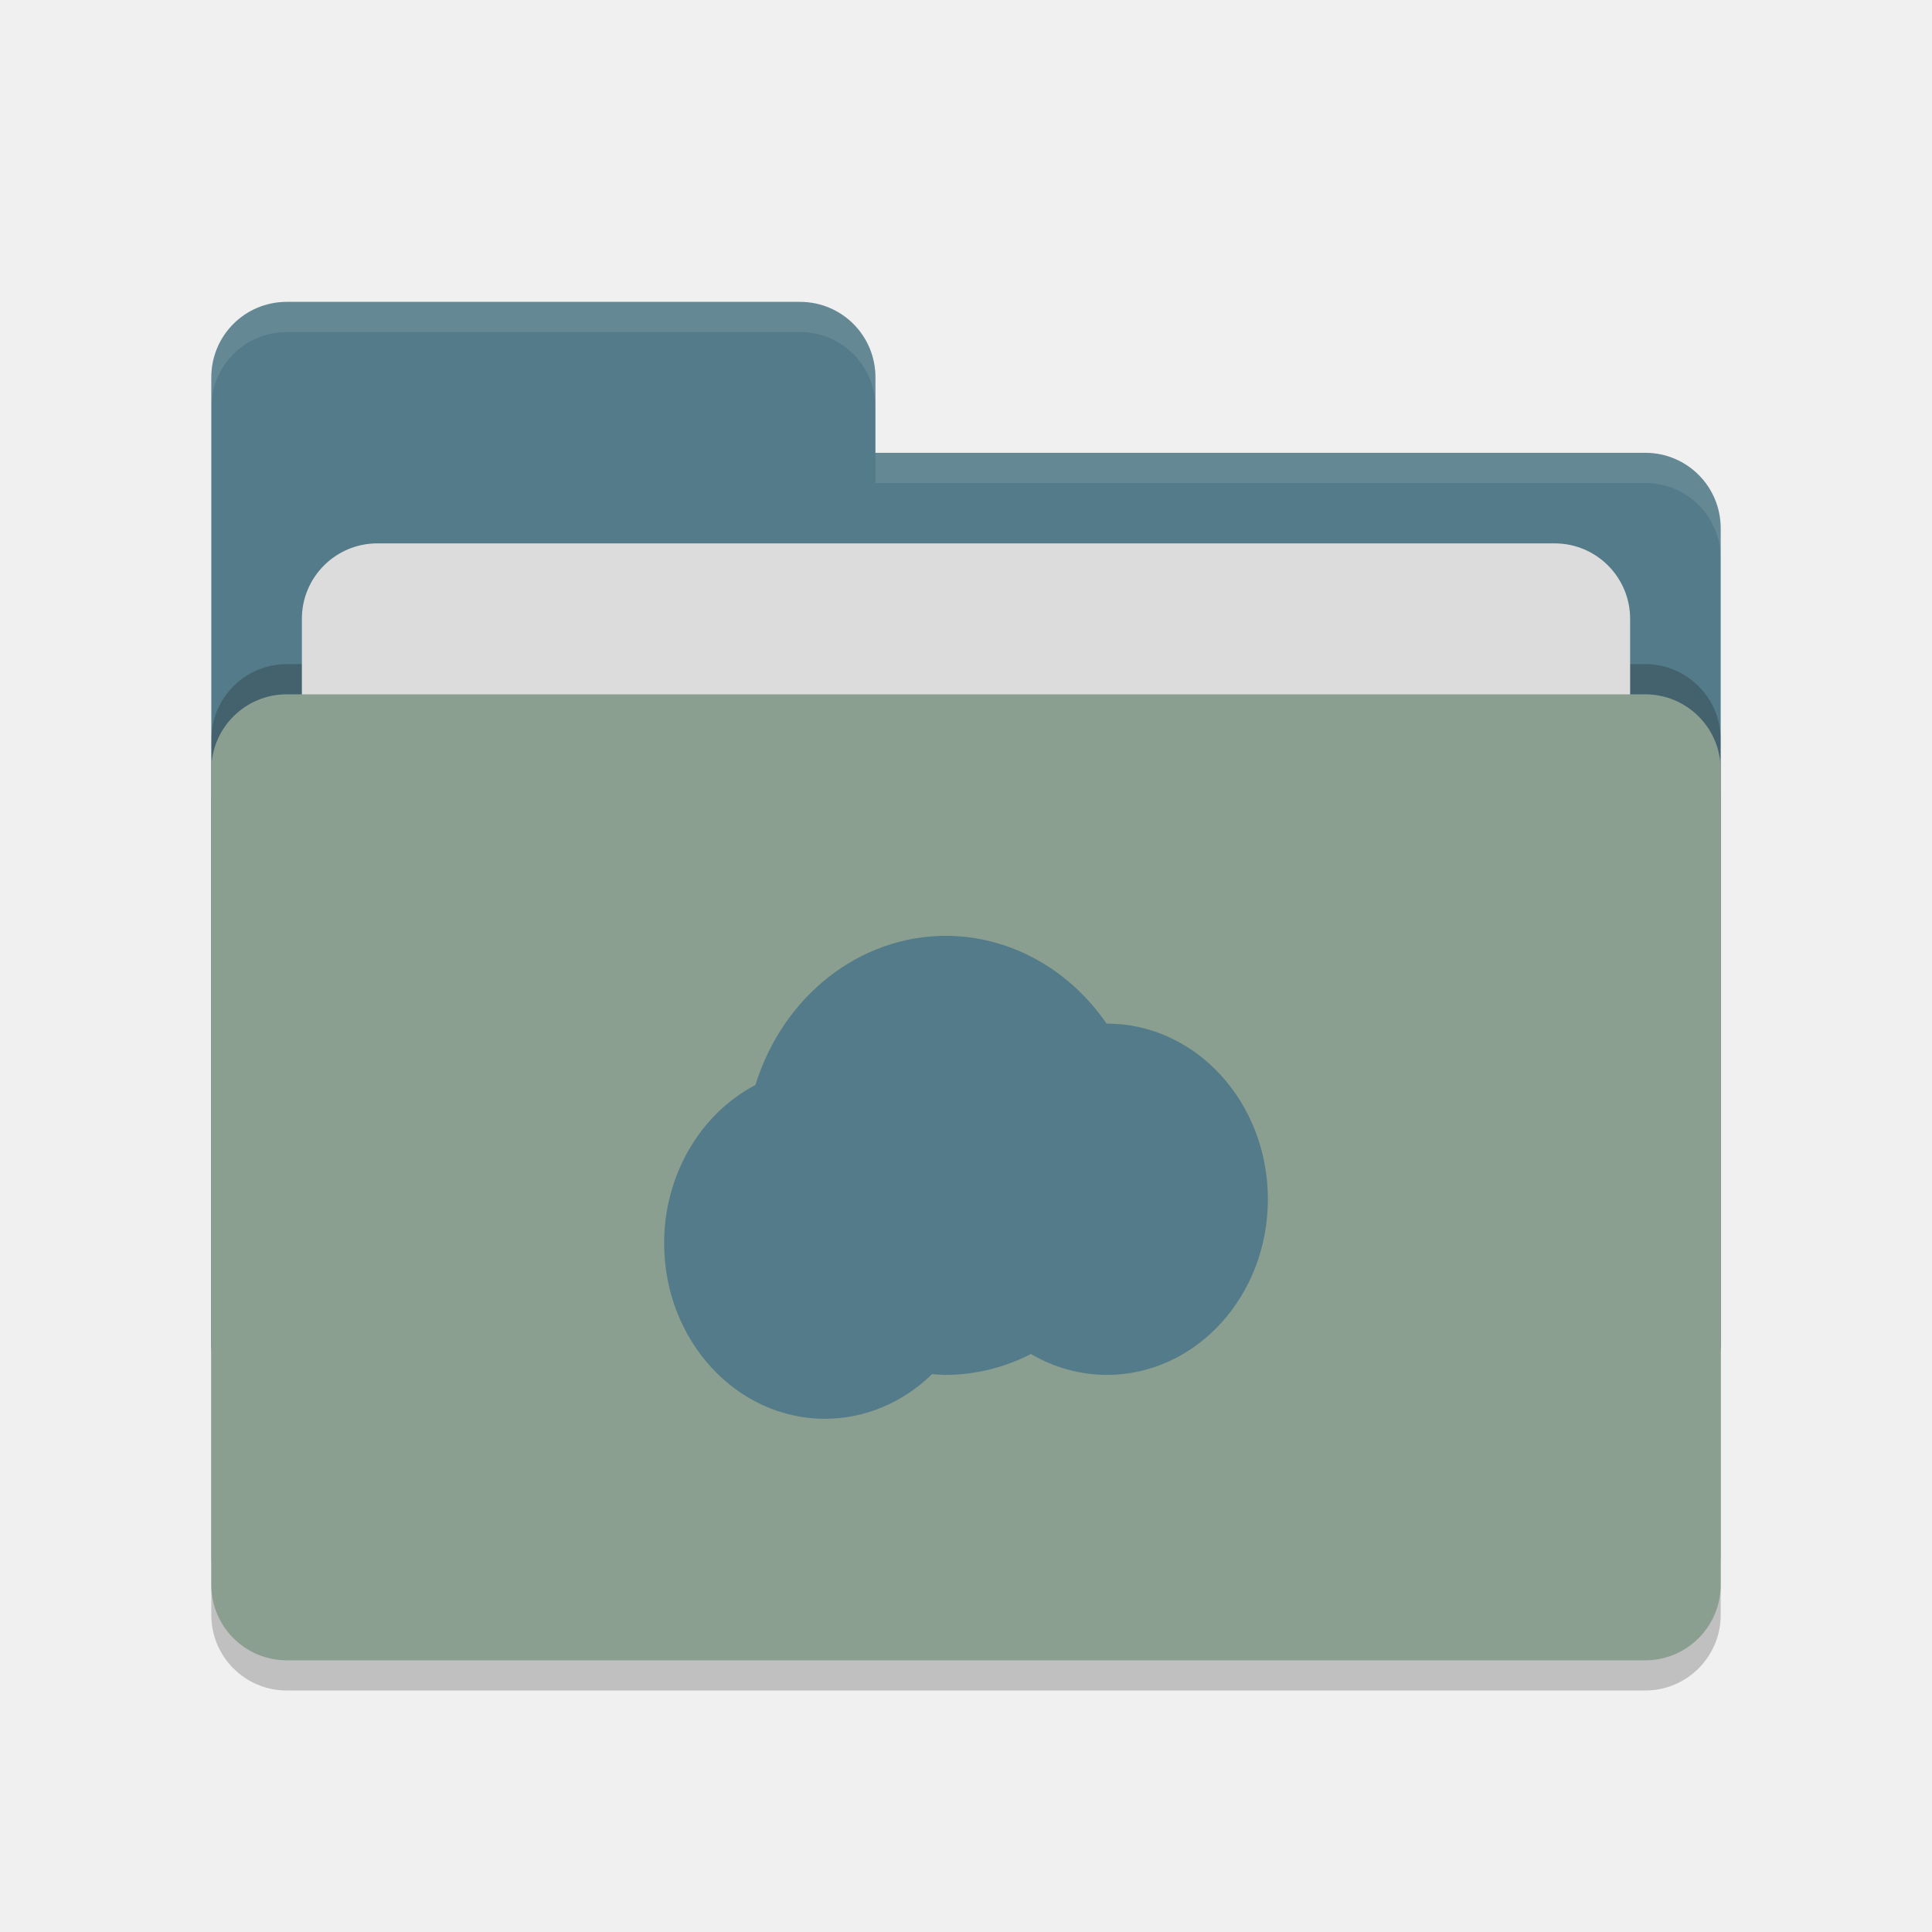
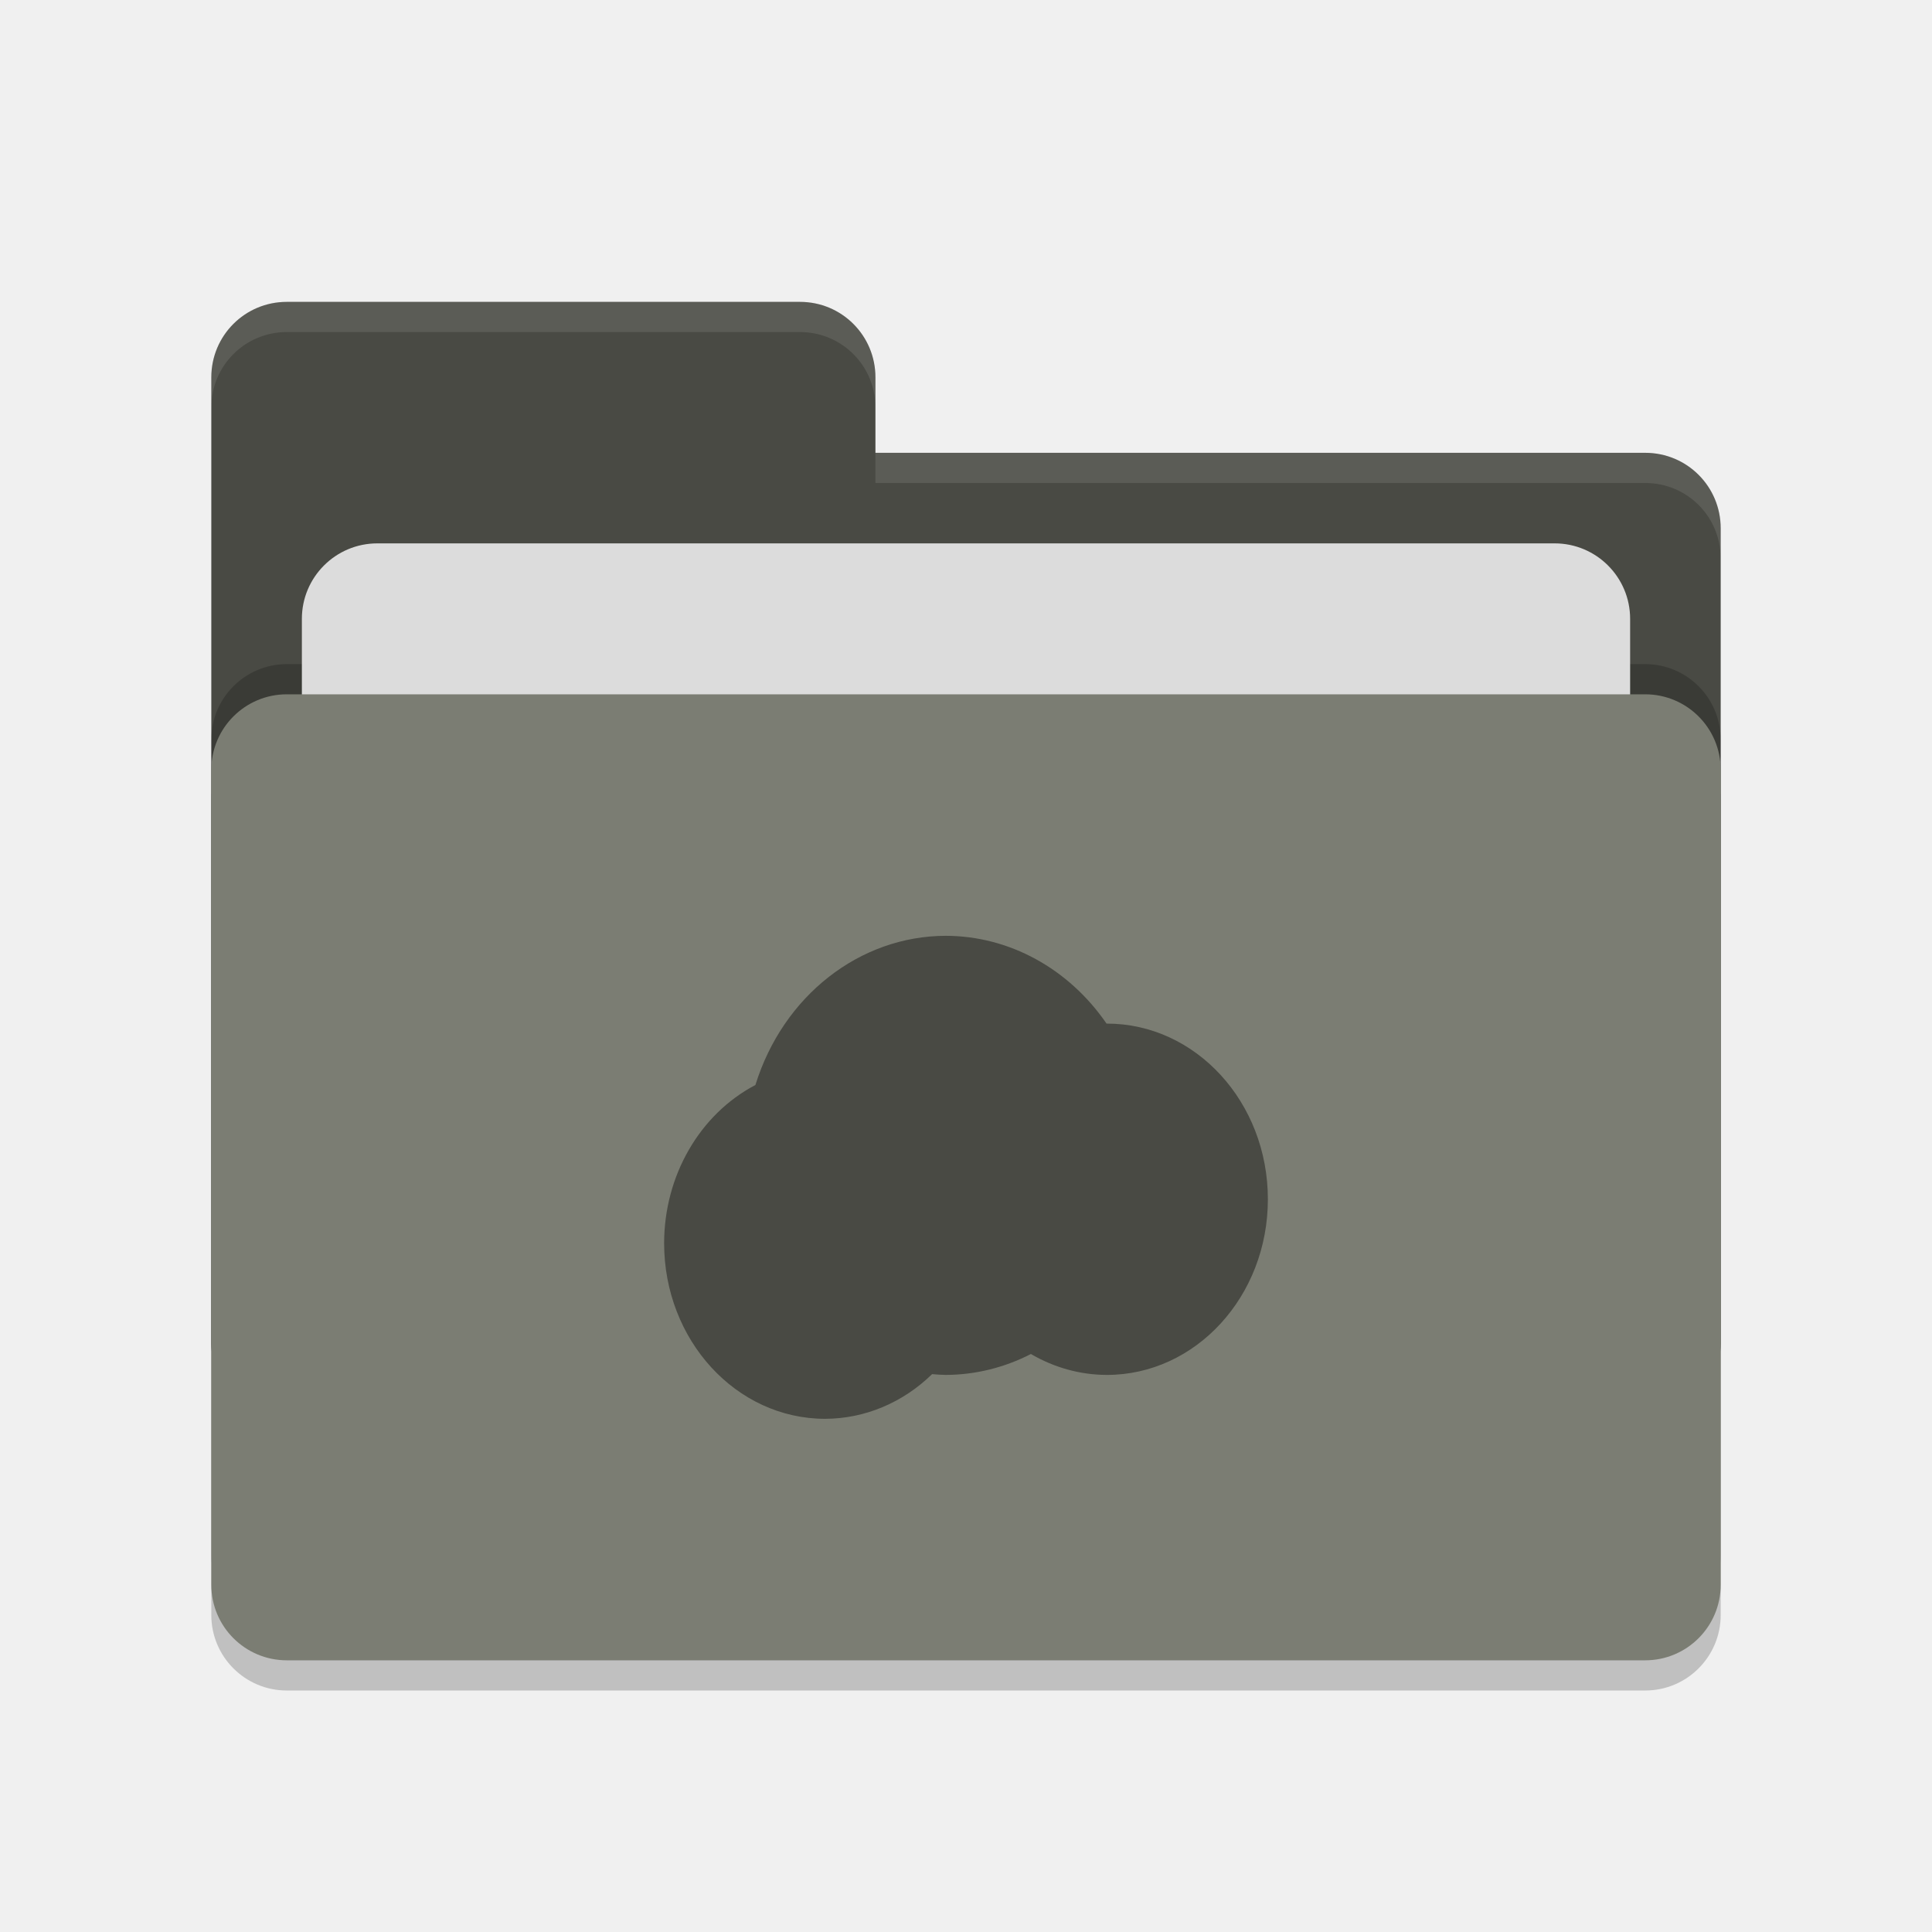
<svg xmlns="http://www.w3.org/2000/svg" width="64" height="64" version="1.1">
  <rect style="opacity:0.2" width="50" height="32" x="7" y="24" rx="2.5" ry="2.5" />
-   <path style="fill:#547b89" d="M 7,44.5 C 7,45.885 8.115,47 9.5,47 H 54.5 C 55.885,47 57,45.885 57,44.5 V 17.5 C 57,16.115 55.885,15 54.5,15 H 29 V 12.5 C 29,11.115 27.885,10 26.5,10 H 9.5 C 8.115,10 7,11.115 7,12.5" />
+   <path style="fill:#494a44" d="M 7,44.5 C 7,45.885 8.115,47 9.5,47 H 54.5 C 55.885,47 57,45.885 57,44.5 V 17.5 C 57,16.115 55.885,15 54.5,15 H 29 V 12.5 C 29,11.115 27.885,10 26.5,10 H 9.5 C 8.115,10 7,11.115 7,12.5" />
  <rect style="opacity:0.2" width="50" height="32" x="7" y="22" rx="2.5" ry="2.5" />
  <rect style="fill:#dcdcdc" width="44" height="20" x="10" y="18" rx="2.5" ry="2.5" />
-   <rect style="fill:#8a9f90" width="50" height="32" x="7" y="23" rx="2.5" ry="2.5" />
+   <rect style="fill:#7b7d73" width="50" height="32" x="7" y="23" rx="2.5" ry="2.5" />
  <path style="opacity:0.1;fill:#ffffff" d="M 9.5,10 C 8.115,10 7,11.115 7,12.5 V 13.5 C 7,12.115 8.115,11 9.5,11 H 26.5 C 27.885,11 29,12.115 29,13.5 V 12.5 C 29,11.115 27.885,10 26.5,10 Z M 29,15 V 16 H 54.5 C 55.89,16 57,17.115 57,18.5 V 17.5 C 57,16.115 55.89,15 54.5,15 Z" />
-   <path style="fill:#547b89" d="M 31.333,31 C 28.476,31.003 25.939,32.99 25.024,35.942 23.177,36.91 22.002,38.947 22,41.182 22,44.395 24.388,47 27.333,47 28.641,46.997 29.902,46.471 30.877,45.52 31.029,45.534 31.181,45.543 31.333,45.546 32.307,45.542 33.269,45.306 34.15,44.853 34.924,45.306 35.788,45.544 36.666,45.546 39.612,45.546 42.001,42.94 42,39.726 42,36.513 39.612,33.908 36.667,33.908 36.663,33.908 36.66,33.908 36.656,33.908 35.399,32.08 33.428,31.004 31.333,31 Z" />
+   <path style="fill:#494a44" d="M 31.333,31 C 28.476,31.003 25.939,32.99 25.024,35.942 23.177,36.91 22.002,38.947 22,41.182 22,44.395 24.388,47 27.333,47 28.641,46.997 29.902,46.471 30.877,45.52 31.029,45.534 31.181,45.543 31.333,45.546 32.307,45.542 33.269,45.306 34.15,44.853 34.924,45.306 35.788,45.544 36.666,45.546 39.612,45.546 42.001,42.94 42,39.726 42,36.513 39.612,33.908 36.667,33.908 36.663,33.908 36.66,33.908 36.656,33.908 35.399,32.08 33.428,31.004 31.333,31 Z" />
</svg>
